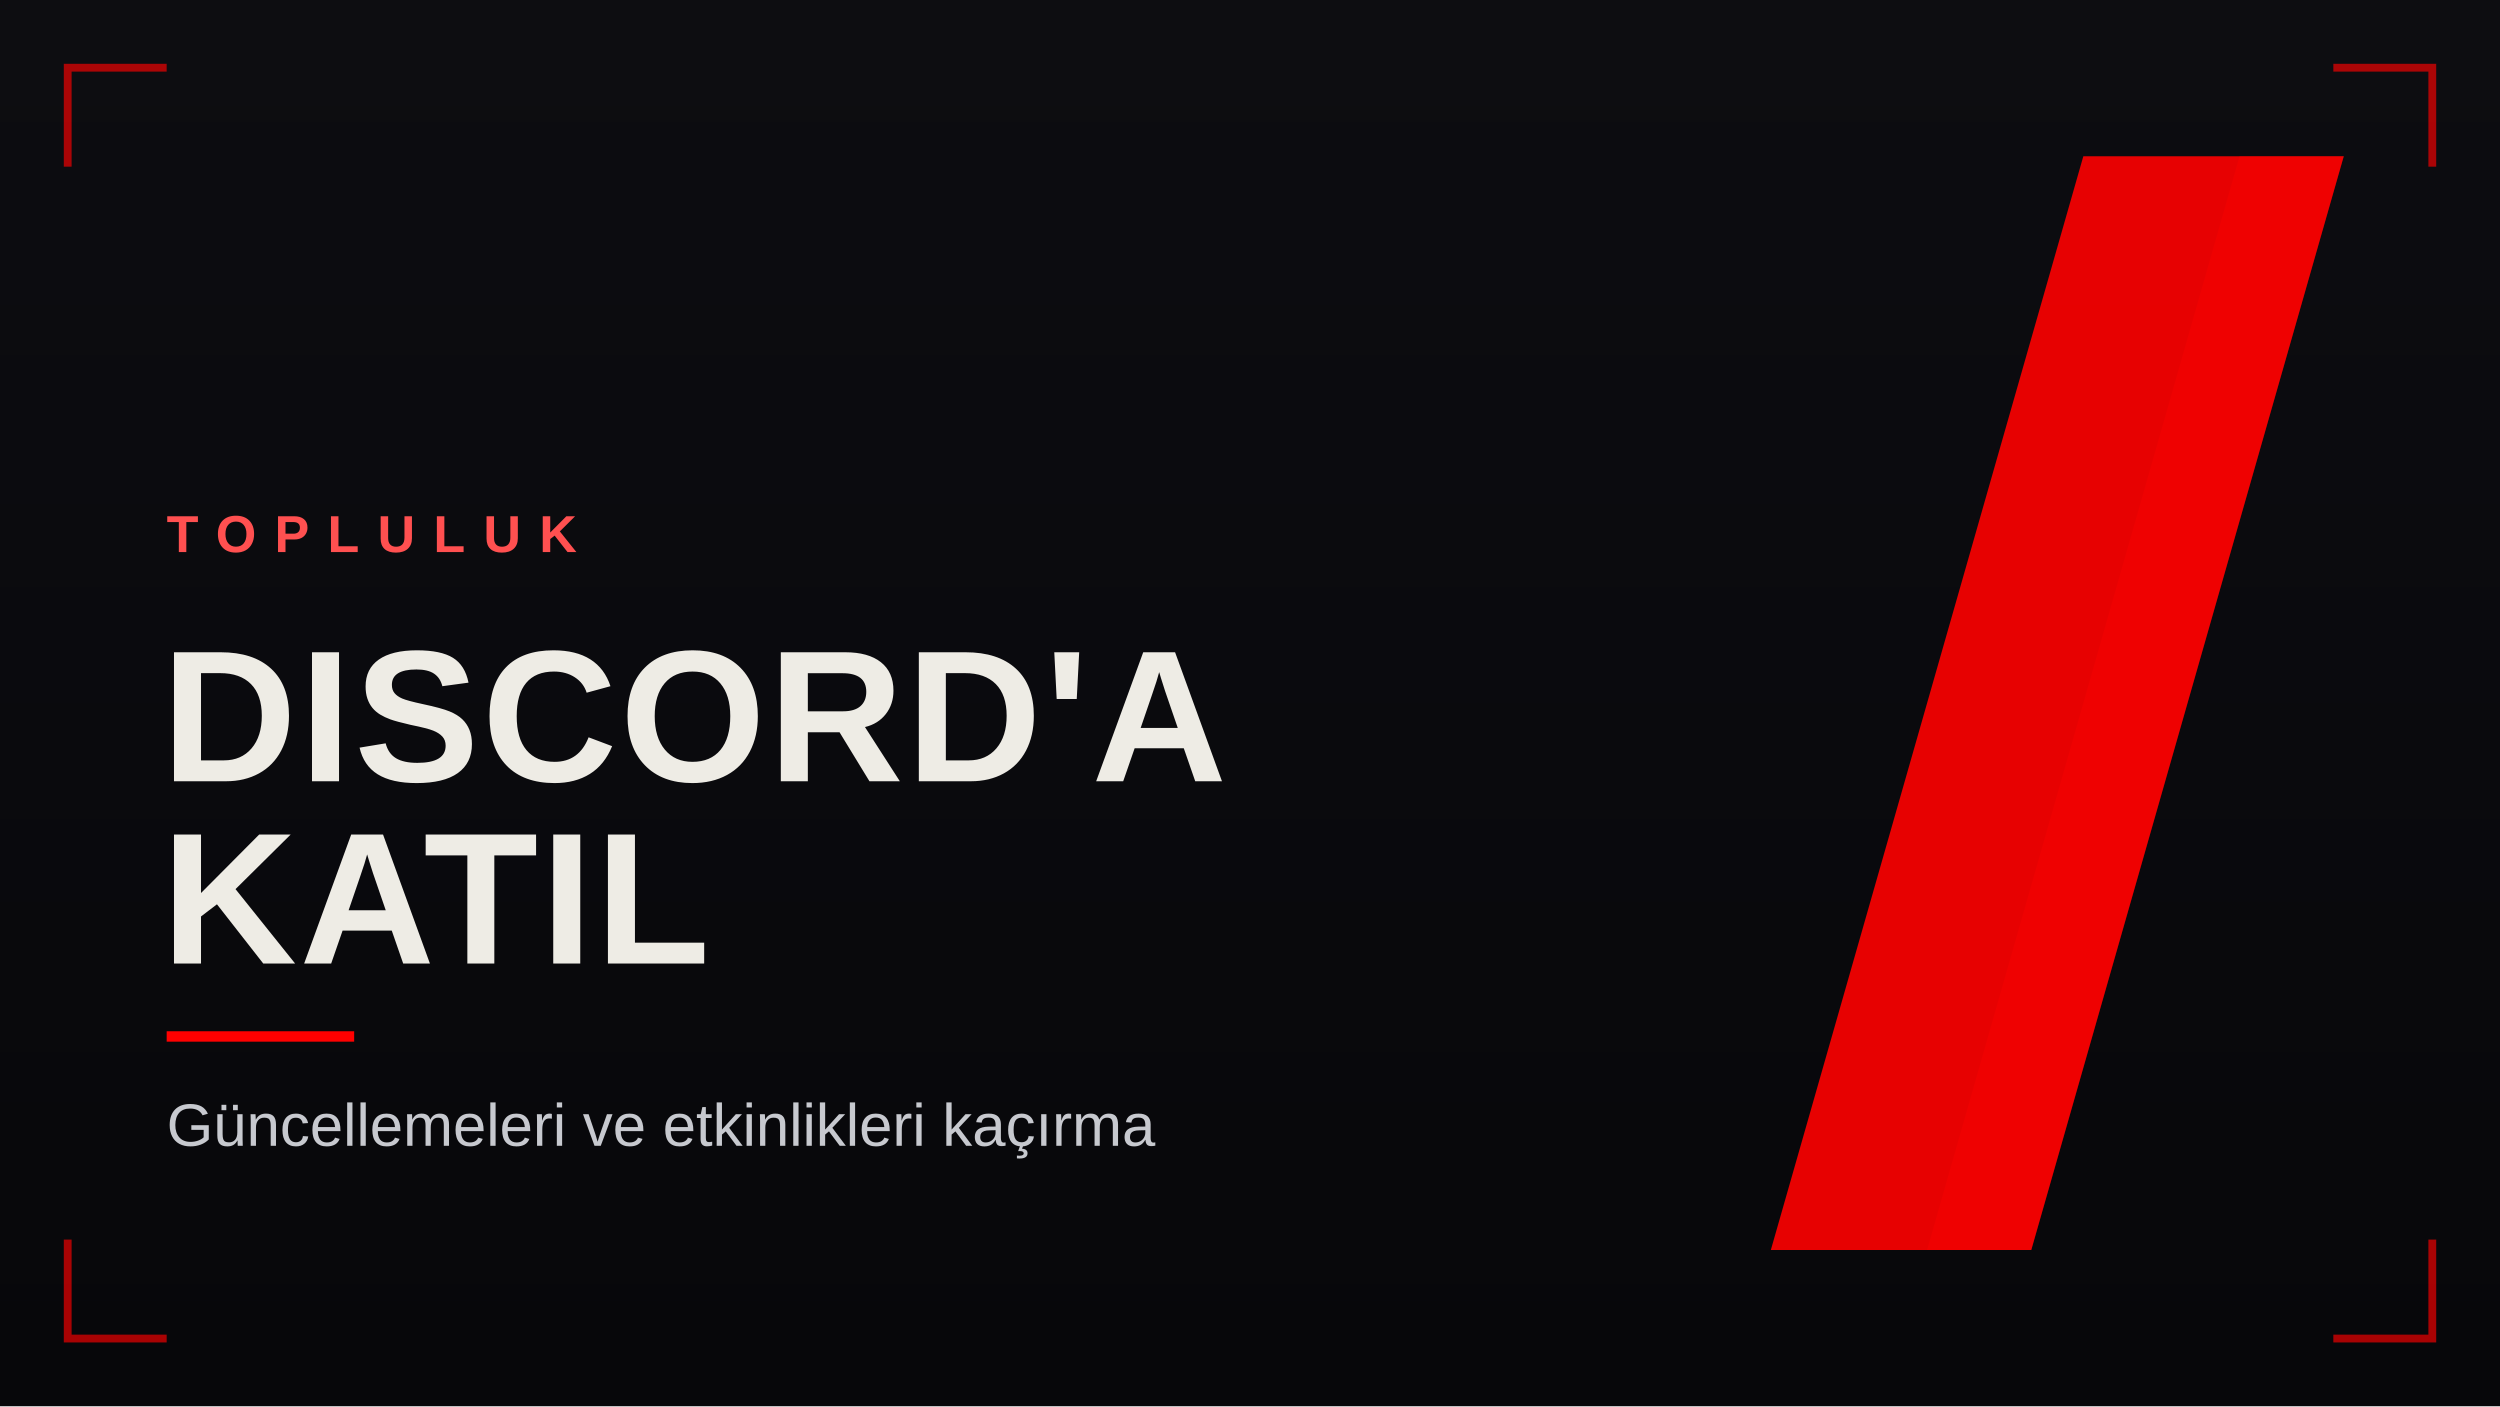
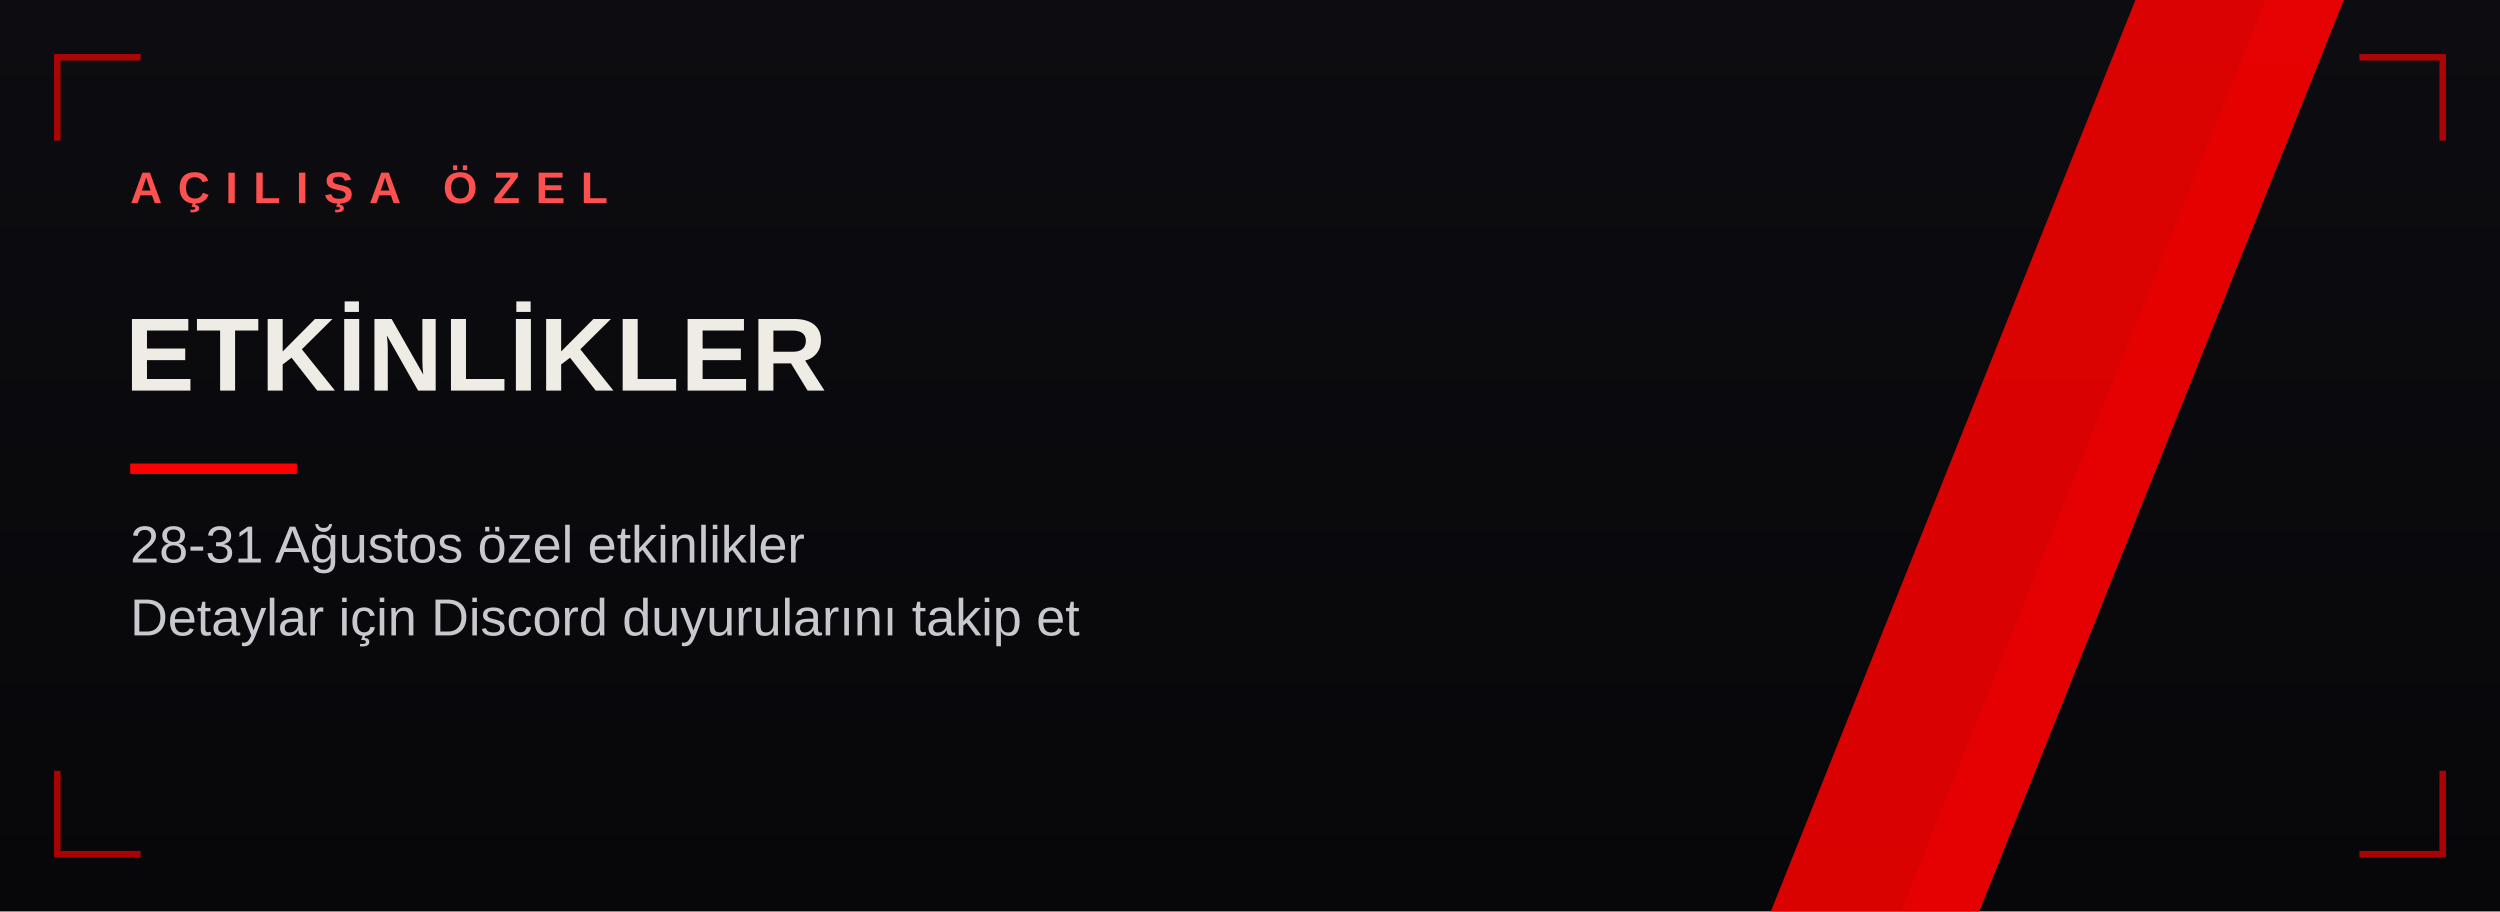
- <svg xmlns="http://www.w3.org/2000/svg" width="960" height="540" viewBox="0 0 960 540">
+ <svg xmlns="http://www.w3.org/2000/svg" width="960" height="350" viewBox="0 0 960 350">
  <defs>
    <linearGradient id="bg3" x1="0" y1="0" x2="0" y2="1">
      <stop offset="0%" stop-color="#0d0d11" />
      <stop offset="100%" stop-color="#07070a" />
    </linearGradient>
  </defs>
-   <rect width="960" height="540" fill="url(#bg3)" />
-   <g fill="#ff0000" opacity="0.9">
-     <polygon points="800,60 900,60 780,480 680,480" />
+   <rect width="960" height="350" fill="url(#bg3)" />
+   <g fill="#ff0000" opacity="0.85">
+     <polygon points="820,0 900,0 760,350 680,350" />
  </g>
-   <g fill="#ff0000" opacity="0.35">
-     <polygon points="860,60 900,60 780,480 740,480" />
+   <g fill="#ff0000" opacity="0.3">
+     <polygon points="870,0 900,0 760,350 730,350" />
  </g>
-   <g stroke="rgba(255,0,0,0.65)" stroke-width="3" fill="none">
-     <polyline points="26,64 26,26 64,26" />
-     <polyline points="896,26 934,26 934,64" />
-     <polyline points="26,476 26,514 64,514" />
-     <polyline points="896,514 934,514 934,476" />
+   <g stroke="rgba(255,0,0,0.65)" stroke-width="2.5" fill="none">
+     <polyline points="22,54 22,22 54,22" />
+     <polyline points="906,22 938,22 938,54" />
+     <polyline points="22,296 22,328 54,328" />
+     <polyline points="906,328 938,328 938,296" />
  </g>
-   <text x="64" y="212" font-family="Arial, Helvetica, sans-serif" font-size="20" letter-spacing="7" fill="#ff5050" font-weight="700">TOPLULUK</text>
-   <text x="62" y="300" font-family="Arial, Helvetica, sans-serif" font-size="72" font-weight="900" fill="#eeece5" letter-spacing="1">DISCORD'A</text>
-   <text x="62" y="370" font-family="Arial, Helvetica, sans-serif" font-size="72" font-weight="900" fill="#eeece5" letter-spacing="1">KATIL</text>
-   <rect x="64" y="396" width="72" height="4" fill="#ff0000" />
-   <text x="64" y="440" font-family="Arial, Helvetica, sans-serif" font-size="23" fill="#c7c9cf">Güncellemeleri ve etkinlikleri kaçırma</text>
+   <text x="50" y="78" font-family="Arial, Helvetica, sans-serif" font-size="17" letter-spacing="6" fill="#ff5050" font-weight="700">AÇILIŞA ÖZEL</text>
+   <text x="48" y="150" font-family="Arial, Helvetica, sans-serif" font-size="40" font-weight="900" fill="#eeece5" letter-spacing="0.5">ETKİNLİKLER</text>
+   <rect x="50" y="178" width="64" height="4" fill="#ff0000" />
+   <text x="50" y="216" font-family="Arial, Helvetica, sans-serif" font-size="20" fill="#c7c9cf">28-31 Ağustos özel etkinlikler</text>
+   <text x="50" y="244" font-family="Arial, Helvetica, sans-serif" font-size="20" fill="#c7c9cf">Detaylar için Discord duyurularını takip et</text>
</svg>
